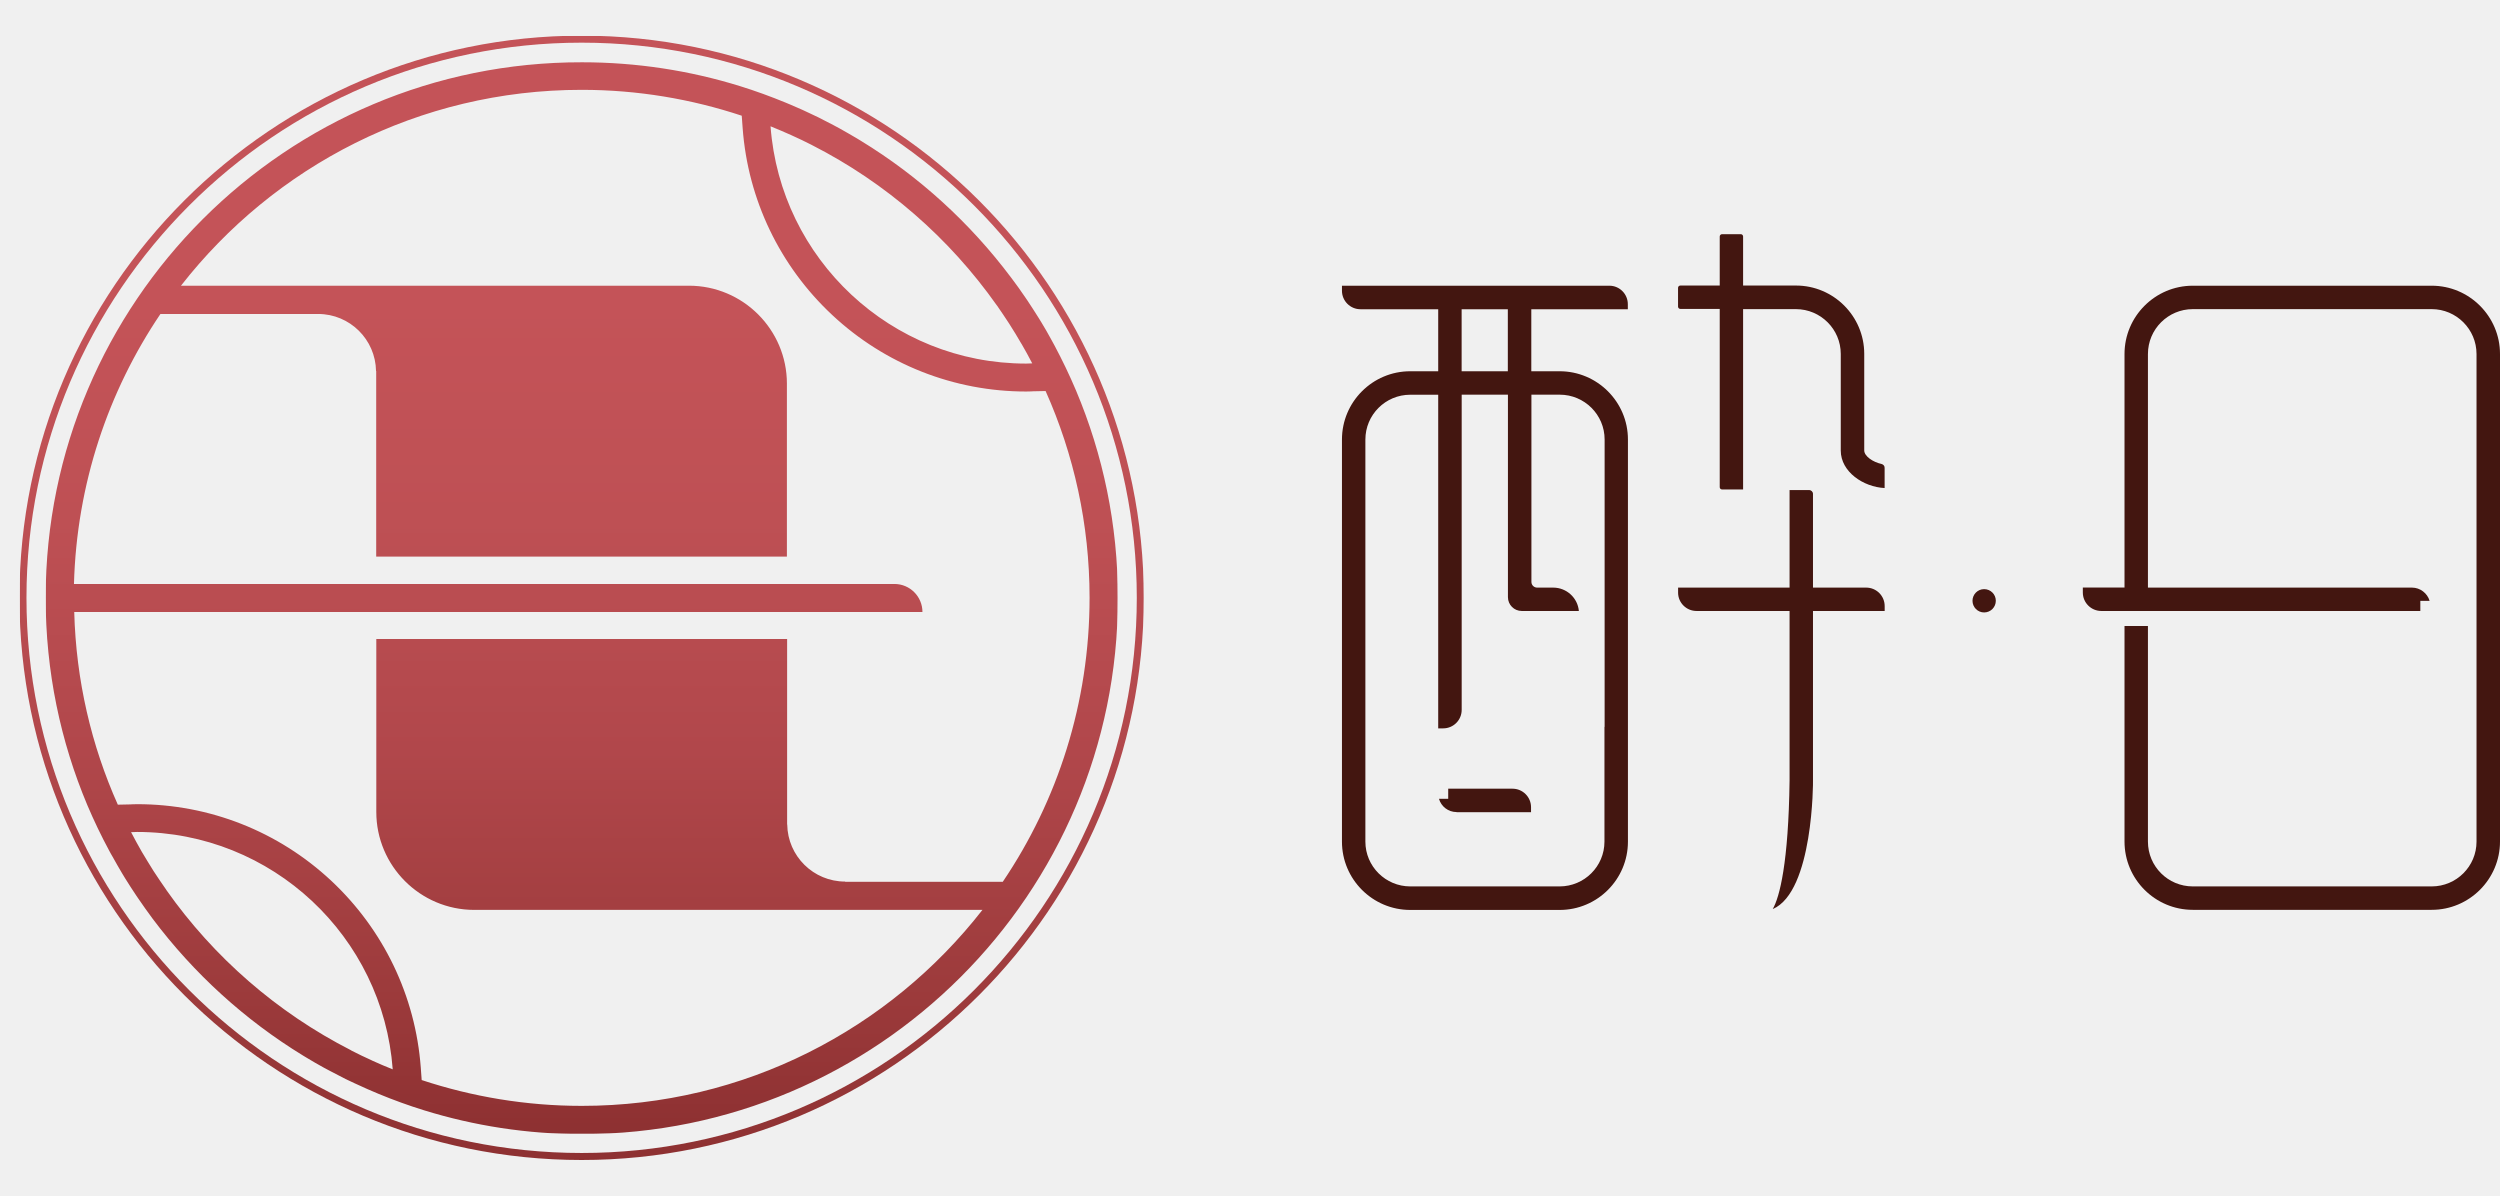
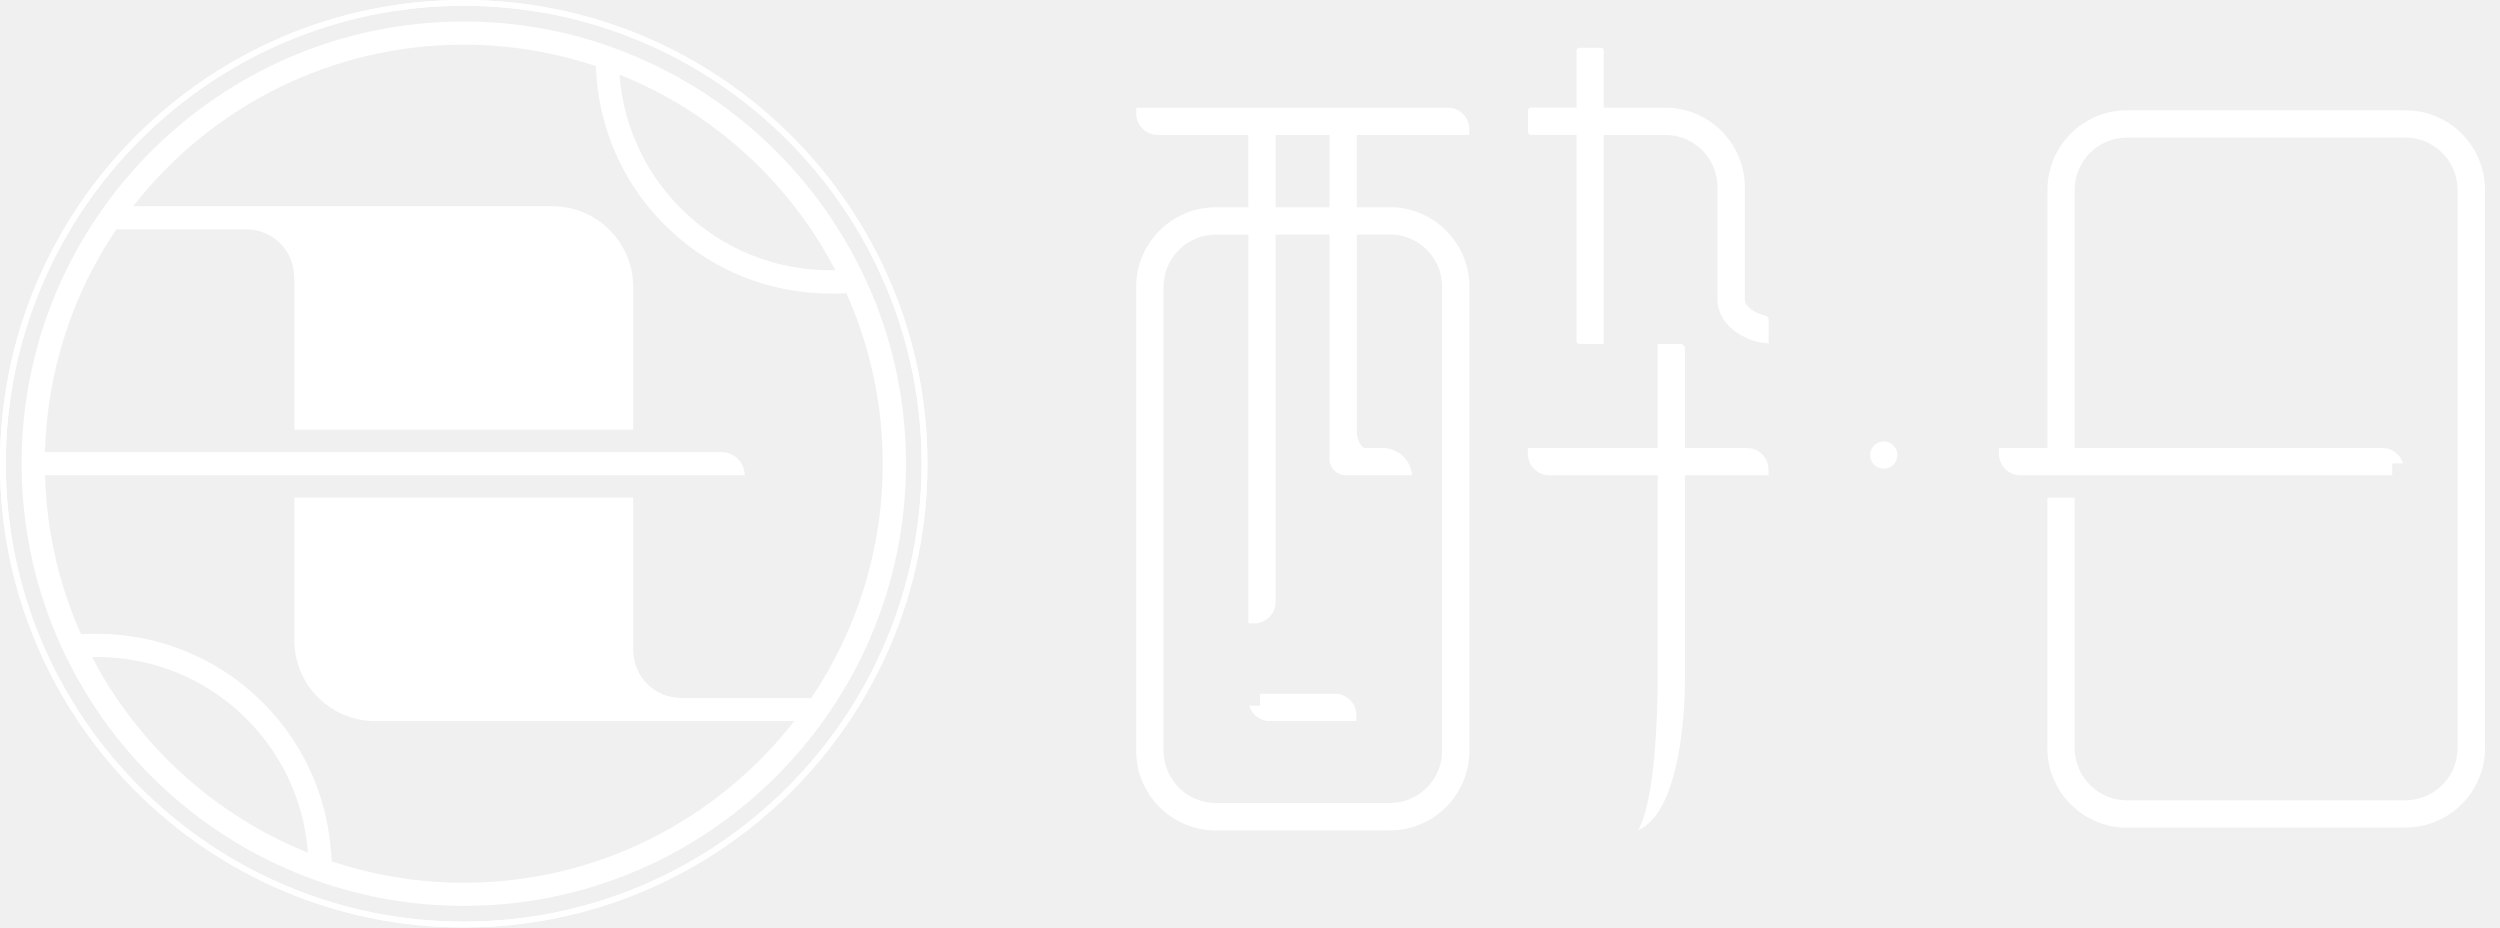
- <svg xmlns="http://www.w3.org/2000/svg" width="46" height="22" viewBox="0 0 46 22" fill="none">
-   <g clip-path="url(#clip0_2683_25728)">
-     <mask id="mask0_2683_25728" style="mask-type:luminance" maskUnits="userSpaceOnUse" x="0" y="0" width="22" height="22">
-       <path d="M0.487 11C0.487 5.367 5.069 0.785 10.702 0.785C16.335 0.785 20.917 5.367 20.917 11C20.917 16.633 16.335 21.215 10.702 21.215C5.069 21.215 0.487 16.633 0.487 11ZM0.358 11C0.358 16.703 4.998 21.344 10.702 21.344C16.407 21.344 21.046 16.704 21.046 11C21.046 5.296 16.405 0.656 10.702 0.656C5 0.656 0.358 5.296 0.358 11Z" fill="white" />
+ <svg xmlns="http://www.w3.org/2000/svg" width="62" height="23" viewBox="0 0 62 23" fill="none">
+   <g clip-path="url(#clip0_70_7270)">
+     <path d="M2.115 17.851C2.115 17.851 2.11 17.844 2.106 17.84C2.108 17.844 2.11 17.846 2.115 17.851Z" fill="white" />
+     <mask id="path-2-inside-1_70_7270" fill="white">
+       <path d="M11.5 0C5.158 0 0 5.158 0 11.5C0 17.842 5.158 23 11.5 23C17.842 23 23 17.842 23 11.5C23 5.158 17.842 0 11.5 0ZM11.5 22.857C5.238 22.857 0.143 17.762 0.143 11.5C0.143 5.238 5.238 0.143 11.5 0.143C17.762 0.143 22.857 5.238 22.857 11.5C22.857 17.762 17.762 22.857 11.5 22.857Z" />
    </mask>
-     <g mask="url(#mask0_2683_25728)">
-       <path d="M21.046 0.656H0.358V21.344H21.046V0.656Z" fill="url(#paint0_linear_2683_25728)" />
-     </g>
-     <mask id="mask1_2683_25728" style="mask-type:luminance" maskUnits="userSpaceOnUse" x="0" y="1" width="21" height="20">
-       <path d="M7.226 19.676C7.097 19.625 6.971 19.571 6.846 19.514C6.842 19.512 6.839 19.51 6.835 19.508C6.711 19.453 6.589 19.393 6.467 19.331C6.464 19.329 6.462 19.327 6.459 19.325C5.101 18.632 3.935 17.617 3.062 16.378C3.06 16.375 3.058 16.373 3.057 16.369C2.98 16.26 2.905 16.148 2.832 16.037C2.828 16.031 2.827 16.028 2.823 16.023C2.752 15.909 2.682 15.796 2.614 15.681C2.612 15.678 2.609 15.674 2.607 15.669C2.539 15.552 2.475 15.432 2.412 15.312C2.448 15.31 2.485 15.308 2.522 15.308C5.01 15.31 7.046 17.234 7.226 19.676ZM14.178 2.324C14.307 2.376 14.432 2.43 14.558 2.486C14.561 2.488 14.563 2.49 14.566 2.49C14.69 2.545 14.814 2.605 14.936 2.667C14.938 2.669 14.941 2.671 14.943 2.671C16.302 3.364 17.468 4.38 18.341 5.618C18.343 5.62 18.345 5.623 18.347 5.625C18.423 5.735 18.498 5.846 18.572 5.96C18.575 5.965 18.577 5.968 18.58 5.973C18.652 6.087 18.723 6.2 18.789 6.317C18.791 6.32 18.793 6.324 18.796 6.327C18.864 6.446 18.931 6.564 18.993 6.686H18.992C18.955 6.686 18.918 6.69 18.882 6.69C16.395 6.69 14.359 4.764 14.178 2.324ZM10.703 1.653C11.733 1.653 12.721 1.822 13.648 2.129L13.665 2.361C13.763 3.675 14.349 4.896 15.314 5.797C16.285 6.704 17.554 7.204 18.882 7.204C18.911 7.204 18.941 7.202 18.971 7.202L19.006 7.2L19.239 7.195C19.758 8.358 20.048 9.644 20.048 10.998C20.048 12.934 19.459 14.733 18.451 16.225H15.551V16.221C14.967 16.221 14.493 15.752 14.485 15.17H14.483V11.758H6.924V14.94C6.924 15.934 7.733 16.742 8.726 16.742H12.182H13.967H14.483H18.077C16.367 18.935 13.7 20.348 10.704 20.348C9.674 20.348 8.686 20.179 7.759 19.873L7.742 19.641C7.644 18.327 7.058 17.107 6.093 16.204C5.122 15.298 3.855 14.797 2.525 14.797C2.496 14.797 2.466 14.799 2.436 14.799L2.401 14.801L2.168 14.806C1.682 13.719 1.399 12.52 1.366 11.261H16.973C16.973 10.977 16.743 10.745 16.457 10.745H1.361C1.411 8.908 1.99 7.202 2.952 5.777H5.854C6.438 5.778 6.91 6.247 6.919 6.827H6.922V10.242H14.479V7.059C14.479 6.066 13.671 5.257 12.677 5.257H8.834H3.33C5.04 3.065 7.705 1.653 10.703 1.653ZM0.84 11C0.84 12.352 1.113 13.642 1.608 14.817C1.729 15.101 1.861 15.378 2.008 15.65C2.028 15.69 2.051 15.728 2.074 15.768C2.13 15.869 2.187 15.969 2.246 16.068C2.264 16.098 2.283 16.127 2.3 16.157C2.368 16.267 2.438 16.375 2.509 16.481C2.522 16.498 2.534 16.516 2.546 16.535C2.628 16.655 2.712 16.774 2.799 16.891C2.802 16.896 2.806 16.899 2.809 16.905C3.562 17.908 4.502 18.766 5.577 19.423C5.598 19.435 5.619 19.447 5.64 19.461C5.746 19.526 5.854 19.587 5.964 19.648C6.002 19.669 6.042 19.69 6.081 19.71C6.173 19.759 6.265 19.806 6.359 19.854C6.412 19.88 6.466 19.906 6.52 19.93C6.6 19.968 6.68 20.003 6.762 20.04C6.828 20.07 6.894 20.098 6.961 20.125C7.236 20.239 7.517 20.341 7.804 20.43C8.723 20.714 9.699 20.868 10.708 20.868C16.145 20.868 20.569 16.445 20.569 11.005C20.569 9.653 20.295 8.363 19.8 7.188C19.68 6.904 19.547 6.627 19.403 6.357C19.382 6.317 19.359 6.278 19.338 6.238C19.283 6.137 19.225 6.036 19.166 5.939C19.148 5.909 19.131 5.879 19.112 5.851C19.044 5.742 18.974 5.634 18.903 5.527C18.89 5.51 18.878 5.491 18.866 5.473C18.784 5.353 18.701 5.234 18.613 5.119C18.61 5.114 18.606 5.111 18.603 5.106C17.85 4.102 16.911 3.244 15.837 2.589C15.816 2.577 15.795 2.563 15.773 2.55C15.666 2.486 15.558 2.425 15.45 2.364C15.412 2.343 15.372 2.322 15.333 2.301C15.241 2.252 15.149 2.205 15.055 2.158C15 2.132 14.948 2.106 14.894 2.082C14.814 2.043 14.734 2.007 14.652 1.972C14.586 1.944 14.521 1.914 14.455 1.888C14.18 1.775 13.899 1.672 13.611 1.583C12.693 1.299 11.717 1.146 10.708 1.146C5.265 1.137 0.84 5.562 0.84 11Z" fill="white" />
+     <path d="M11.5 0C5.158 0 0 5.158 0 11.5C0 17.842 5.158 23 11.5 23C17.842 23 23 17.842 23 11.5C23 5.158 17.842 0 11.5 0ZM11.5 22.857C5.238 22.857 0.143 17.762 0.143 11.5C0.143 5.238 5.238 0.143 11.5 0.143C17.762 0.143 22.857 5.238 22.857 11.5C22.857 17.762 17.762 22.857 11.5 22.857Z" fill="white" />
+     <path d="M11.5 -0.221C5.037 -0.221 -0.221 5.037 -0.221 11.5H0.221C0.221 5.28 5.28 0.221 11.5 0.221V-0.221ZM-0.221 11.5C-0.221 17.963 5.037 23.221 11.5 23.221V22.779C5.28 22.779 0.221 17.72 0.221 11.5H-0.221ZM11.5 23.221C17.963 23.221 23.221 17.963 23.221 11.5H22.779C22.779 17.72 17.72 22.779 11.5 22.779V23.221ZM23.221 11.5C23.221 5.037 17.963 -0.221 11.5 -0.221V0.221C17.72 0.221 22.779 5.28 22.779 11.5H23.221ZM11.5 22.636C5.36 22.636 0.364 17.64 0.364 11.5H-0.077C-0.077 17.884 5.116 23.077 11.5 23.077V22.636ZM0.364 11.5C0.364 5.36 5.36 0.364 11.5 0.364V-0.077C5.116 -0.077 -0.077 5.116 -0.077 11.5H0.364ZM11.5 0.364C17.64 0.364 22.636 5.36 22.636 11.5H23.077C23.077 5.116 17.884 -0.077 11.5 -0.077V0.364ZM22.636 11.5C22.636 17.64 17.64 22.636 11.5 22.636V23.077C17.884 23.077 23.077 17.884 23.077 11.5H22.636Z" fill="white" mask="url(#path-2-inside-1_70_7270)" />
+     <mask id="path-4-inside-2_70_7270" fill="white">
+       <path d="M21.609 7.255C21.477 6.94 21.327 6.631 21.166 6.33C21.142 6.286 21.117 6.242 21.093 6.2C21.031 6.088 20.967 5.975 20.901 5.867C20.881 5.834 20.861 5.803 20.841 5.77C20.766 5.648 20.689 5.527 20.61 5.408C20.596 5.388 20.583 5.368 20.57 5.348C20.479 5.216 20.387 5.083 20.289 4.955C20.285 4.951 20.281 4.944 20.278 4.94C19.442 3.823 18.398 2.872 17.204 2.141C17.179 2.126 17.157 2.112 17.133 2.099C17.014 2.028 16.895 1.96 16.773 1.892C16.731 1.867 16.687 1.845 16.643 1.821C16.541 1.766 16.438 1.713 16.334 1.662C16.274 1.633 16.215 1.605 16.155 1.576C16.067 1.534 15.976 1.494 15.886 1.454C15.813 1.424 15.74 1.39 15.665 1.36C15.358 1.234 15.047 1.119 14.727 1.02C13.705 0.704 12.621 0.534 11.498 0.534C5.454 0.536 0.536 5.454 0.536 11.5C0.536 13.003 0.841 14.438 1.391 15.742C1.523 16.058 1.673 16.367 1.834 16.667C1.859 16.711 1.883 16.756 1.907 16.8C1.969 16.912 2.033 17.023 2.099 17.133C2.119 17.166 2.139 17.199 2.159 17.23C2.234 17.351 2.311 17.473 2.39 17.592C2.404 17.612 2.417 17.632 2.43 17.652C2.521 17.784 2.613 17.916 2.711 18.047C2.715 18.051 2.717 18.058 2.722 18.062C3.558 19.179 4.602 20.13 5.799 20.861C5.823 20.874 5.845 20.89 5.869 20.903C5.988 20.974 6.108 21.044 6.229 21.11C6.273 21.135 6.315 21.157 6.359 21.181C6.461 21.236 6.564 21.289 6.668 21.34C6.728 21.369 6.787 21.397 6.847 21.426C6.935 21.468 7.026 21.508 7.116 21.547C7.189 21.581 7.262 21.611 7.337 21.642C7.644 21.768 7.955 21.883 8.275 21.98C9.297 22.296 10.381 22.466 11.504 22.466C17.55 22.466 22.468 17.548 22.468 11.502C22.468 9.999 22.163 8.564 21.614 7.26L21.609 7.255ZM15.789 2.033C15.789 2.033 15.795 2.035 15.798 2.037C15.937 2.101 16.073 2.165 16.208 2.234C16.21 2.234 16.215 2.236 16.217 2.238C17.729 3.008 19.025 4.139 19.996 5.516C19.996 5.518 20 5.52 20 5.523C20.086 5.644 20.17 5.768 20.25 5.893C20.252 5.898 20.256 5.904 20.259 5.909C20.338 6.035 20.415 6.16 20.49 6.291C20.492 6.295 20.495 6.3 20.497 6.304C20.572 6.434 20.645 6.567 20.715 6.701C20.715 6.701 20.715 6.701 20.713 6.701C20.674 6.701 20.632 6.703 20.592 6.703C17.826 6.703 15.564 4.565 15.363 1.85C15.506 1.907 15.648 1.967 15.787 2.031L15.789 2.033ZM7.635 21.146C7.494 21.088 7.353 21.029 7.213 20.965C7.209 20.965 7.207 20.96 7.202 20.96C7.066 20.899 6.929 20.832 6.794 20.764C6.792 20.764 6.787 20.759 6.785 20.759C5.275 19.989 3.98 18.859 3.009 17.484C3.009 17.482 3.004 17.477 3.002 17.475C2.916 17.354 2.834 17.23 2.752 17.104C2.748 17.1 2.746 17.093 2.741 17.089C2.662 16.963 2.585 16.837 2.51 16.707C2.507 16.703 2.505 16.698 2.503 16.694C2.428 16.563 2.357 16.429 2.287 16.296C2.326 16.296 2.368 16.294 2.408 16.294C5.174 16.294 7.436 18.433 7.637 21.148L7.635 21.146ZM15.705 16.137H15.703V12.341H7.3V15.879C7.3 16.985 8.198 17.883 9.304 17.883H19.698C17.795 20.322 14.833 21.892 11.502 21.892C10.357 21.892 9.257 21.704 8.227 21.362L8.207 21.104C8.099 19.643 7.447 18.285 6.372 17.283C5.293 16.274 3.883 15.72 2.406 15.72C2.373 15.72 2.34 15.72 2.307 15.72H2.269L2.009 15.727C1.468 14.517 1.154 13.186 1.117 11.785H18.468C18.468 11.469 18.212 11.213 17.897 11.213H1.115C1.17 9.169 1.814 7.273 2.885 5.688H6.112C6.761 5.688 7.286 6.211 7.295 6.856H7.3V10.657H15.703V7.118C15.703 6.013 14.804 5.114 13.698 5.114H9.425H3.304C5.205 2.677 8.169 1.108 11.5 1.108C12.646 1.108 13.745 1.296 14.773 1.638L14.793 1.896C14.901 3.357 15.553 4.715 16.628 5.717C17.707 6.726 19.117 7.28 20.594 7.28C20.627 7.28 20.66 7.28 20.693 7.28H20.731L20.991 7.273C21.567 8.564 21.892 9.995 21.892 11.502C21.892 13.654 21.236 15.654 20.117 17.314H16.89V17.309C16.241 17.309 15.714 16.789 15.705 16.142V16.137Z" />
    </mask>
-     <g mask="url(#mask1_2683_25728)">
-       <path d="M20.564 1.137H0.84V20.86H20.564V1.137Z" fill="url(#paint1_linear_2683_25728)" />
-     </g>
-     <path d="M36.723 11.054C36.723 11.173 36.627 11.269 36.508 11.269C36.39 11.269 36.294 11.173 36.294 11.054C36.294 10.936 36.39 10.84 36.508 10.84C36.627 10.84 36.723 10.936 36.723 11.054Z" fill="#431610" />
-     <path d="M40.348 16.741C39.654 16.741 39.091 16.178 39.091 15.484V11.518H39.522V15.486C39.522 15.941 39.891 16.31 40.348 16.31H44.743C45.198 16.31 45.568 15.941 45.568 15.486V6.514C45.568 6.059 45.198 5.688 44.743 5.688H40.348C39.893 5.688 39.522 6.057 39.522 6.514V10.812H44.381C44.531 10.812 44.663 10.915 44.705 11.056H44.534V11.242H38.664C38.478 11.242 38.324 11.091 38.324 10.902V10.81H39.091V6.514C39.091 5.822 39.654 5.257 40.348 5.257H44.743C45.435 5.257 46 5.82 46 6.514V15.484C46 16.176 45.437 16.741 44.743 16.741H40.348Z" fill="#431610" />
-     <path d="M26.801 14.942C26.649 14.942 26.518 14.841 26.477 14.698H26.647V14.512H27.831C28.017 14.512 28.171 14.664 28.171 14.852V14.944H26.801V14.942Z" fill="#431610" />
-     <path d="M31.215 11.242C31.032 11.242 30.88 11.094 30.877 10.911V10.812H34.338C34.525 10.812 34.678 10.963 34.678 11.152V11.242H31.215Z" fill="#431610" />
-     <path d="M34.62 8.537C34.466 8.504 34.302 8.396 34.302 8.288V6.511C34.302 5.819 33.739 5.254 33.046 5.254H32.326H32.073V4.351C32.073 4.329 32.054 4.309 32.032 4.309H31.685C31.662 4.309 31.643 4.329 31.643 4.351V5.254H31.089H30.918C30.895 5.254 30.876 5.273 30.876 5.296V5.643C30.876 5.665 30.895 5.684 30.918 5.684H31.089H31.643V8.964C31.643 8.987 31.662 9.006 31.685 9.006H32.073V5.688H33.044C33.499 5.688 33.87 6.057 33.87 6.512V8.29C33.87 8.682 34.287 8.961 34.677 8.98V8.609C34.679 8.574 34.654 8.546 34.62 8.537Z" fill="#431610" />
-     <path d="M35.695 4.262L35.692 4.265C35.692 4.265 35.692 4.265 35.695 4.262Z" fill="#431610" />
-     <path d="M35.695 4.262L35.692 4.265C35.692 4.265 35.692 4.265 35.695 4.262Z" fill="#431610" />
-     <path d="M28.697 6.831H28.317H28.176V5.69H29.952V5.597C29.952 5.411 29.801 5.257 29.612 5.257H24.692V5.35C24.692 5.536 24.844 5.69 25.032 5.69H26.463V6.334V6.831H25.949C25.255 6.831 24.692 7.394 24.692 8.088V9.165V9.878V13.374V14.946V15.486C24.692 16.178 25.255 16.743 25.949 16.743H26.479H27.237H27.411H28.284H28.697C29.391 16.743 29.954 16.18 29.954 15.486V14.402V13.376V9.878V8.917V8.086C29.954 7.394 29.389 6.831 28.697 6.831ZM26.894 5.69H27.744V6.831H27.41H27.235H26.894V5.69ZM29.522 13.374V15.486C29.522 15.941 29.152 16.31 28.696 16.31H27.41H27.235H25.949C25.494 16.31 25.123 15.941 25.123 15.486V13.374V9.878V8.088C25.123 7.633 25.492 7.263 25.949 7.263H26.463V9.167V13.402H26.555C26.742 13.402 26.895 13.25 26.895 13.062V7.262H27.237H27.411H27.746V10.988C27.746 11.127 27.859 11.242 28 11.242H29.051C29.03 11.002 28.826 10.812 28.579 10.812H28.283C28.225 10.812 28.178 10.765 28.178 10.707V7.262H28.699C29.154 7.262 29.525 7.631 29.525 8.086V9.876V13.374H29.522Z" fill="#431610" />
-     <path d="M33.359 9.088C33.359 9.048 33.326 9.017 33.287 9.017H32.928V12.677V14.364C32.909 15.873 32.745 16.509 32.618 16.727C33.369 16.407 33.361 14.359 33.359 14.364V12.679V9.088Z" fill="#431610" />
+     <path d="M21.609 7.255C21.477 6.94 21.327 6.631 21.166 6.33C21.142 6.286 21.117 6.242 21.093 6.2C21.031 6.088 20.967 5.975 20.901 5.867C20.881 5.834 20.861 5.803 20.841 5.77C20.766 5.648 20.689 5.527 20.61 5.408C20.596 5.388 20.583 5.368 20.57 5.348C20.479 5.216 20.387 5.083 20.289 4.955C20.285 4.951 20.281 4.944 20.278 4.94C19.442 3.823 18.398 2.872 17.204 2.141C17.179 2.126 17.157 2.112 17.133 2.099C17.014 2.028 16.895 1.96 16.773 1.892C16.731 1.867 16.687 1.845 16.643 1.821C16.541 1.766 16.438 1.713 16.334 1.662C16.274 1.633 16.215 1.605 16.155 1.576C16.067 1.534 15.976 1.494 15.886 1.454C15.813 1.424 15.74 1.39 15.665 1.36C15.358 1.234 15.047 1.119 14.727 1.02C13.705 0.704 12.621 0.534 11.498 0.534C5.454 0.536 0.536 5.454 0.536 11.5C0.536 13.003 0.841 14.438 1.391 15.742C1.523 16.058 1.673 16.367 1.834 16.667C1.859 16.711 1.883 16.756 1.907 16.8C1.969 16.912 2.033 17.023 2.099 17.133C2.119 17.166 2.139 17.199 2.159 17.23C2.234 17.351 2.311 17.473 2.39 17.592C2.404 17.612 2.417 17.632 2.43 17.652C2.521 17.784 2.613 17.916 2.711 18.047C2.715 18.051 2.717 18.058 2.722 18.062C3.558 19.179 4.602 20.13 5.799 20.861C5.823 20.874 5.845 20.89 5.869 20.903C5.988 20.974 6.108 21.044 6.229 21.11C6.273 21.135 6.315 21.157 6.359 21.181C6.461 21.236 6.564 21.289 6.668 21.34C6.728 21.369 6.787 21.397 6.847 21.426C6.935 21.468 7.026 21.508 7.116 21.547C7.189 21.581 7.262 21.611 7.337 21.642C7.644 21.768 7.955 21.883 8.275 21.98C9.297 22.296 10.381 22.466 11.504 22.466C17.55 22.466 22.468 17.548 22.468 11.502C22.468 9.999 22.163 8.564 21.614 7.26L21.609 7.255ZM15.789 2.033C15.789 2.033 15.795 2.035 15.798 2.037C15.937 2.101 16.073 2.165 16.208 2.234C16.21 2.234 16.215 2.236 16.217 2.238C17.729 3.008 19.025 4.139 19.996 5.516C19.996 5.518 20 5.52 20 5.523C20.086 5.644 20.17 5.768 20.25 5.893C20.252 5.898 20.256 5.904 20.259 5.909C20.338 6.035 20.415 6.16 20.49 6.291C20.492 6.295 20.495 6.3 20.497 6.304C20.572 6.434 20.645 6.567 20.715 6.701C20.715 6.701 20.715 6.701 20.713 6.701C20.674 6.701 20.632 6.703 20.592 6.703C17.826 6.703 15.564 4.565 15.363 1.85C15.506 1.907 15.648 1.967 15.787 2.031L15.789 2.033ZM7.635 21.146C7.494 21.088 7.353 21.029 7.213 20.965C7.209 20.965 7.207 20.96 7.202 20.96C7.066 20.899 6.929 20.832 6.794 20.764C6.792 20.764 6.787 20.759 6.785 20.759C5.275 19.989 3.98 18.859 3.009 17.484C3.009 17.482 3.004 17.477 3.002 17.475C2.916 17.354 2.834 17.23 2.752 17.104C2.748 17.1 2.746 17.093 2.741 17.089C2.662 16.963 2.585 16.837 2.51 16.707C2.507 16.703 2.505 16.698 2.503 16.694C2.428 16.563 2.357 16.429 2.287 16.296C2.326 16.296 2.368 16.294 2.408 16.294C5.174 16.294 7.436 18.433 7.637 21.148L7.635 21.146ZM15.705 16.137H15.703V12.341H7.3V15.879C7.3 16.985 8.198 17.883 9.304 17.883H19.698C17.795 20.322 14.833 21.892 11.502 21.892C10.357 21.892 9.257 21.704 8.227 21.362L8.207 21.104C8.099 19.643 7.447 18.285 6.372 17.283C5.293 16.274 3.883 15.72 2.406 15.72C2.373 15.72 2.34 15.72 2.307 15.72H2.269L2.009 15.727C1.468 14.517 1.154 13.186 1.117 11.785H18.468C18.468 11.469 18.212 11.213 17.897 11.213H1.115C1.17 9.169 1.814 7.273 2.885 5.688H6.112C6.761 5.688 7.286 6.211 7.295 6.856H7.3V10.657H15.703V7.118C15.703 6.013 14.804 5.114 13.698 5.114H9.425H3.304C5.205 2.677 8.169 1.108 11.5 1.108C12.646 1.108 13.745 1.296 14.773 1.638L14.793 1.896C14.901 3.357 15.553 4.715 16.628 5.717C17.707 6.726 19.117 7.28 20.594 7.28C20.627 7.28 20.66 7.28 20.693 7.28H20.731L20.991 7.273C21.567 8.564 21.892 9.995 21.892 11.502C21.892 13.654 21.236 15.654 20.117 17.314H16.89V17.309C16.241 17.309 15.714 16.789 15.705 16.142V16.137Z" fill="white" stroke="white" stroke-width="0.441" mask="url(#path-4-inside-2_70_7270)" />
+     <path d="M46.717 11.624C46.904 11.624 47.055 11.472 47.055 11.286C47.055 11.099 46.904 10.948 46.717 10.948C46.531 10.948 46.379 11.099 46.379 11.286C46.379 11.472 46.531 11.624 46.717 11.624Z" fill="white" />
+     <path d="M52.748 20.526C51.66 20.526 50.775 19.64 50.775 18.552V12.343H51.452V18.552C51.452 19.267 52.033 19.848 52.748 19.848H59.652C60.367 19.848 60.948 19.267 60.948 18.552V4.708C60.948 3.993 60.367 3.412 59.652 3.412H52.748C52.033 3.412 51.452 3.993 51.452 4.708V11.109H59.085C59.321 11.109 59.529 11.27 59.595 11.493H59.326V11.787H50.106C49.812 11.787 49.574 11.549 49.574 11.255V11.111H50.777V4.708C50.777 3.62 51.662 2.735 52.75 2.735H59.654C60.743 2.735 61.628 3.62 61.628 4.708V18.55C61.628 19.638 60.743 20.523 59.654 20.523H52.75L52.748 20.526Z" fill="white" />
+     <path d="M40.623 20.592C40.822 20.25 41.082 19.34 41.111 16.93V8.531H41.674C41.736 8.531 41.786 8.582 41.786 8.644V16.928C41.786 16.961 41.802 20.086 40.621 20.592H40.623Z" fill="white" />
+     <path d="M31.489 17.884C31.253 17.884 31.046 17.723 30.98 17.5H31.249V17.206H33.107C33.401 17.206 33.639 17.444 33.639 17.738V17.881H31.487L31.489 17.884Z" fill="white" />
+     <path d="M38.423 11.787C38.136 11.787 37.897 11.553 37.891 11.266V11.111H43.327C43.621 11.111 43.859 11.35 43.859 11.643V11.787H38.42H38.423Z" fill="white" />
+     <path d="M43.768 7.825C43.528 7.774 43.272 7.604 43.272 7.434V4.644C43.272 3.556 42.387 2.671 41.298 2.671H39.773V1.252C39.773 1.214 39.745 1.185 39.707 1.185H39.164C39.126 1.185 39.098 1.216 39.098 1.252V2.669H37.961C37.923 2.669 37.895 2.7 37.895 2.735V3.278C37.895 3.315 37.926 3.344 37.961 3.344H38.228H39.098V8.463C39.098 8.5 39.129 8.529 39.164 8.529H39.773V3.346H41.298C42.014 3.346 42.594 3.927 42.594 4.642V7.432C42.594 8.05 43.25 8.485 43.863 8.516V7.933C43.863 7.88 43.824 7.834 43.768 7.823V7.825Z" fill="white" />
+     <path d="M34.467 5.141H33.648V3.346H36.438V3.203C36.438 2.909 36.2 2.671 35.907 2.671H28.179V2.814C28.179 3.108 28.417 3.346 28.711 3.346H30.958V5.141H30.15C29.062 5.141 28.177 6.026 28.177 7.114V18.621C28.177 19.709 29.062 20.594 30.15 20.594H34.467C35.556 20.594 36.441 19.709 36.441 18.621V7.112C36.441 6.024 35.556 5.138 34.467 5.138V5.141ZM31.635 3.346H32.973V5.141H31.635V3.346ZM35.765 15.416V18.618C35.765 19.334 35.185 19.914 34.469 19.914H30.152C29.437 19.914 28.856 19.334 28.856 18.618V15.416V9.926V7.114C28.856 6.399 29.437 5.818 30.152 5.818H30.96V15.46H31.103C31.397 15.46 31.635 15.221 31.635 14.928V5.816H32.973V11.385C32.973 11.606 33.152 11.785 33.373 11.785H35.021C34.988 11.405 34.668 11.109 34.282 11.109H33.849C33.737 11.107 33.651 10.855 33.651 10.743V5.816H34.469C35.185 5.816 35.765 6.397 35.765 7.112V9.924V15.413V15.416Z" fill="white" />
  </g>
  <defs>
-     <linearGradient id="paint0_linear_2683_25728" x1="10.701" y1="5.271" x2="10.701" y2="25.958" gradientUnits="userSpaceOnUse">
-       <stop stop-color="#C45358" />
-       <stop offset="0.204" stop-color="#BE5054" />
-       <stop offset="0.419" stop-color="#B1474B" />
-       <stop offset="0.638" stop-color="#9D3B3C" />
-       <stop offset="0.86" stop-color="#842A2B" />
-       <stop offset="1" stop-color="#711E20" />
-     </linearGradient>
-     <linearGradient id="paint1_linear_2683_25728" x1="10.688" y1="5.54" x2="10.688" y2="25.264" gradientUnits="userSpaceOnUse">
-       <stop stop-color="#C45358" />
-       <stop offset="0.204" stop-color="#BE5054" />
-       <stop offset="0.419" stop-color="#B1474B" />
-       <stop offset="0.638" stop-color="#9D3B3C" />
-       <stop offset="0.86" stop-color="#842A2B" />
-       <stop offset="1" stop-color="#711E20" />
-     </linearGradient>
-     <clipPath id="clip0_2683_25728">
-       <rect width="45.642" height="20.688" fill="white" transform="translate(0.358398 0.65625)" />
+     <clipPath id="clip0_70_7270">
+       <rect width="61.625" height="23" fill="white" />
    </clipPath>
  </defs>
</svg>
